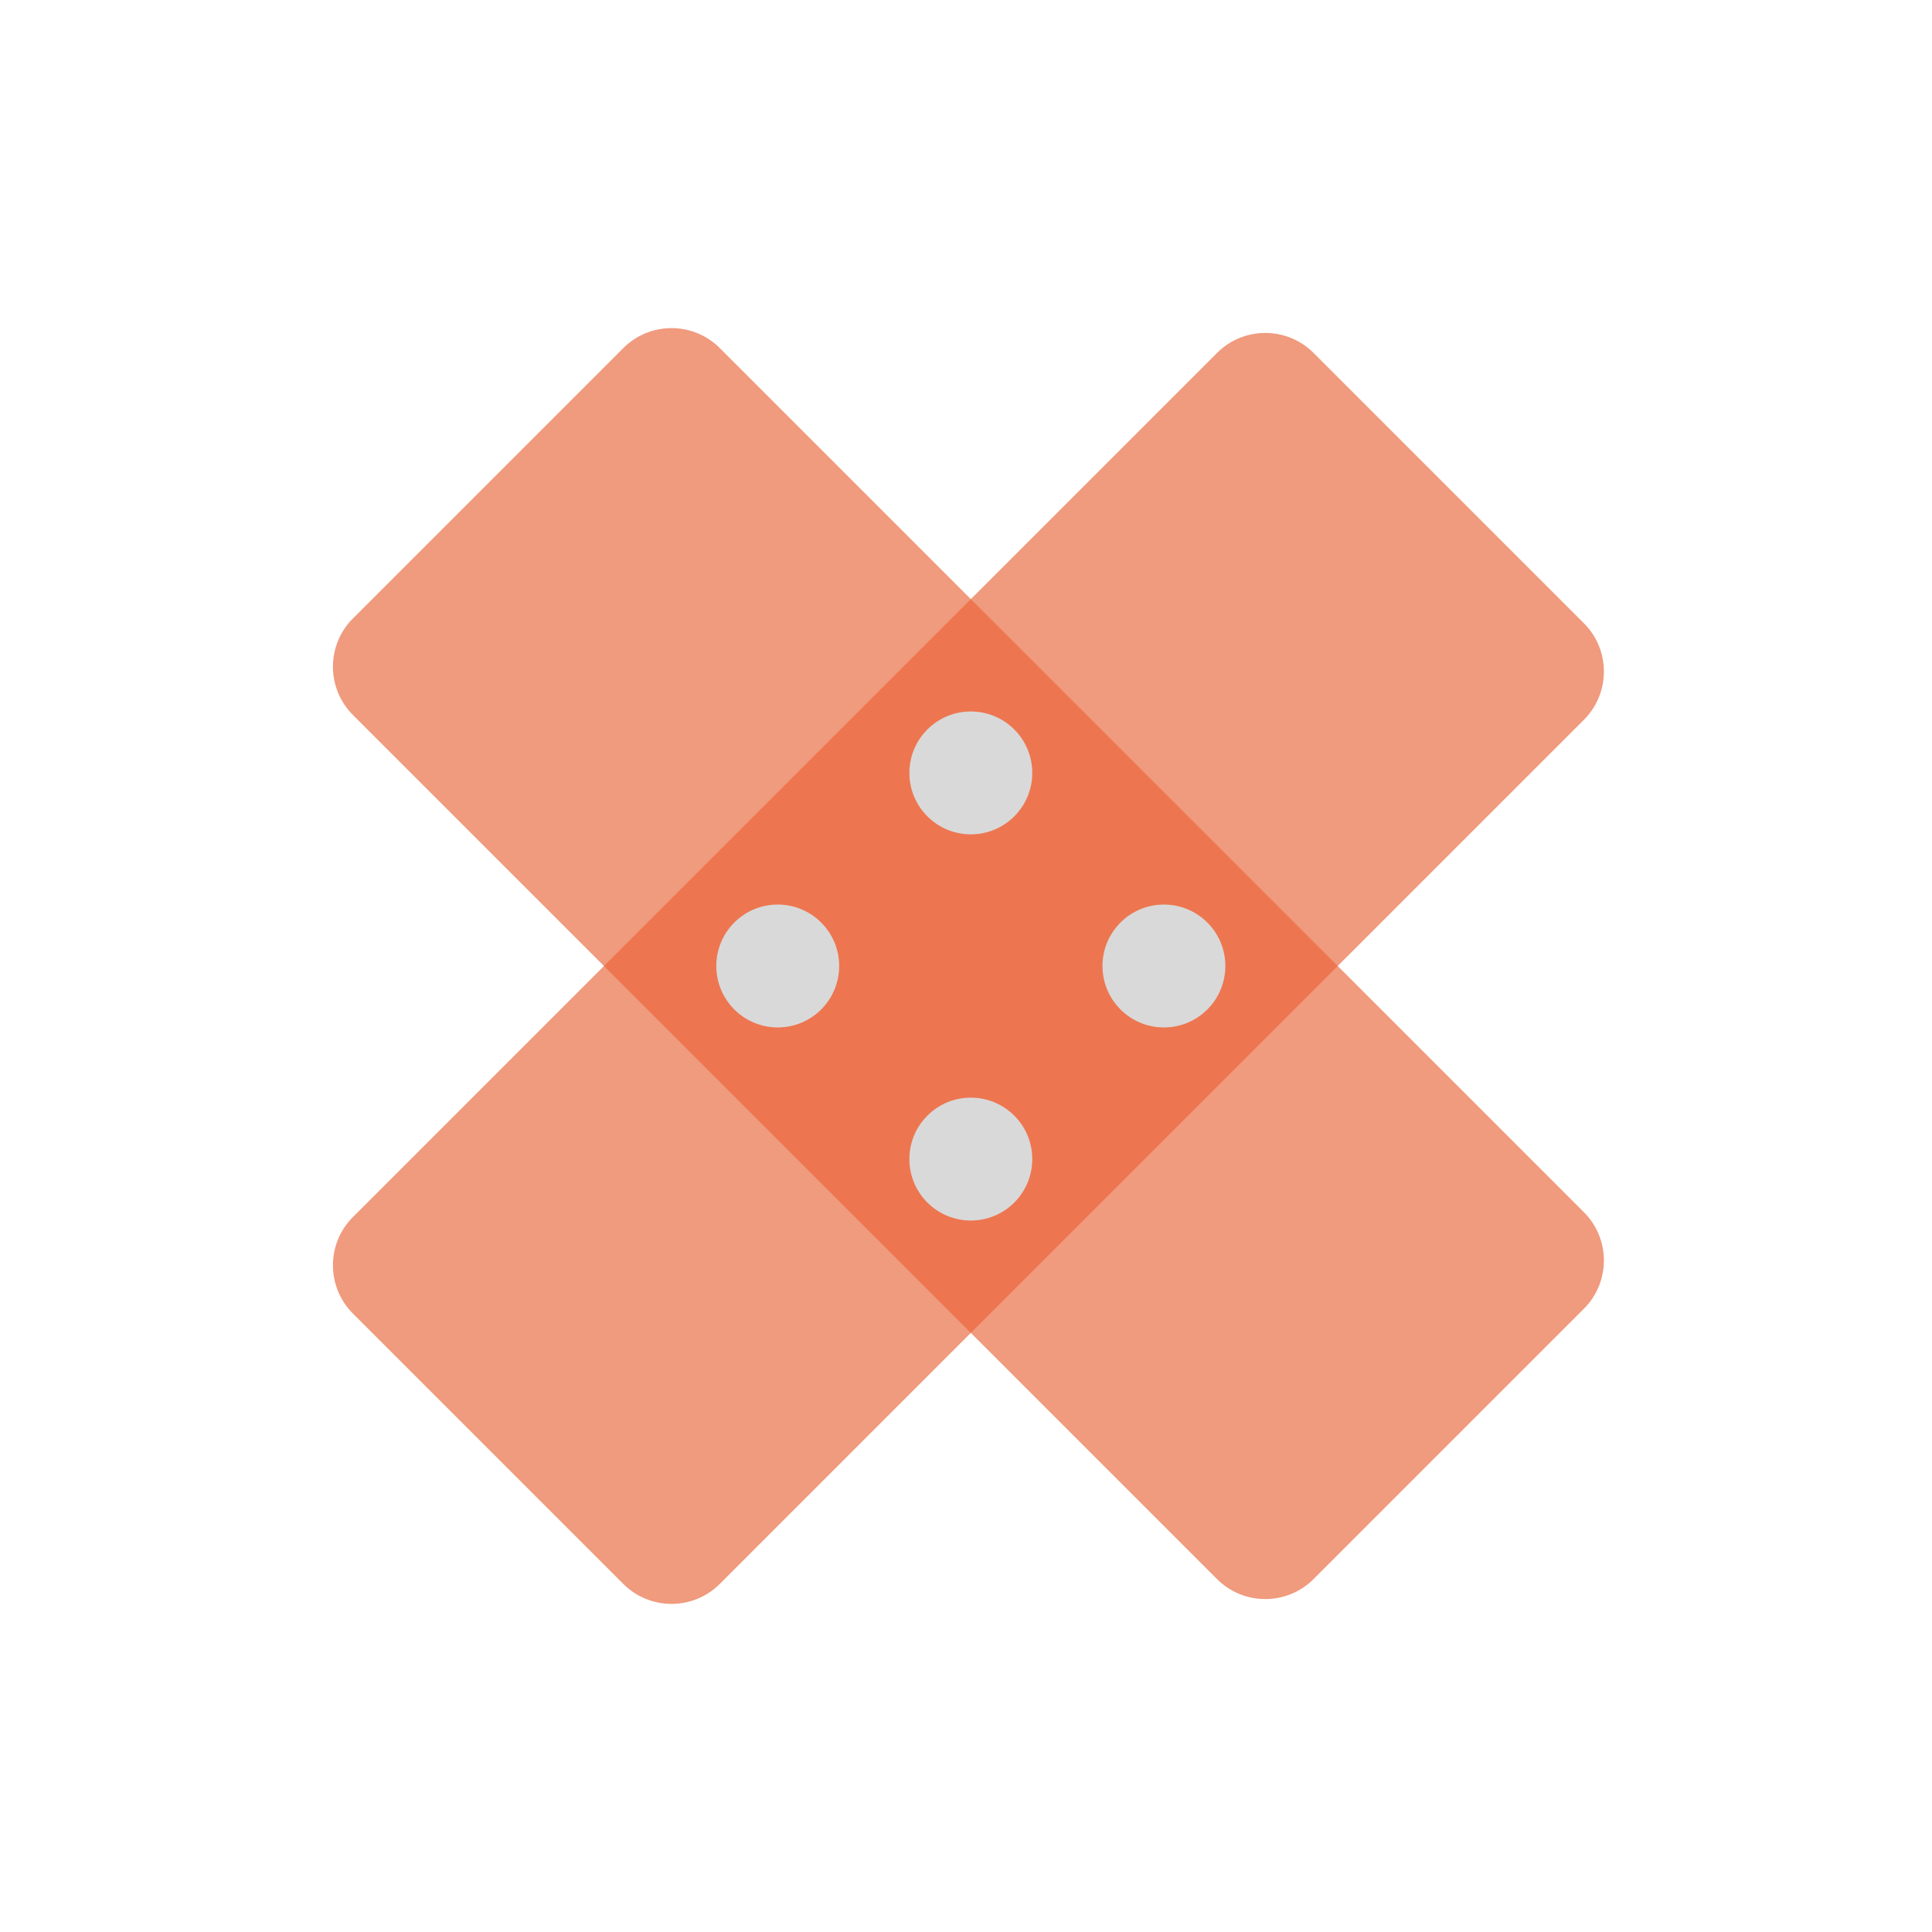
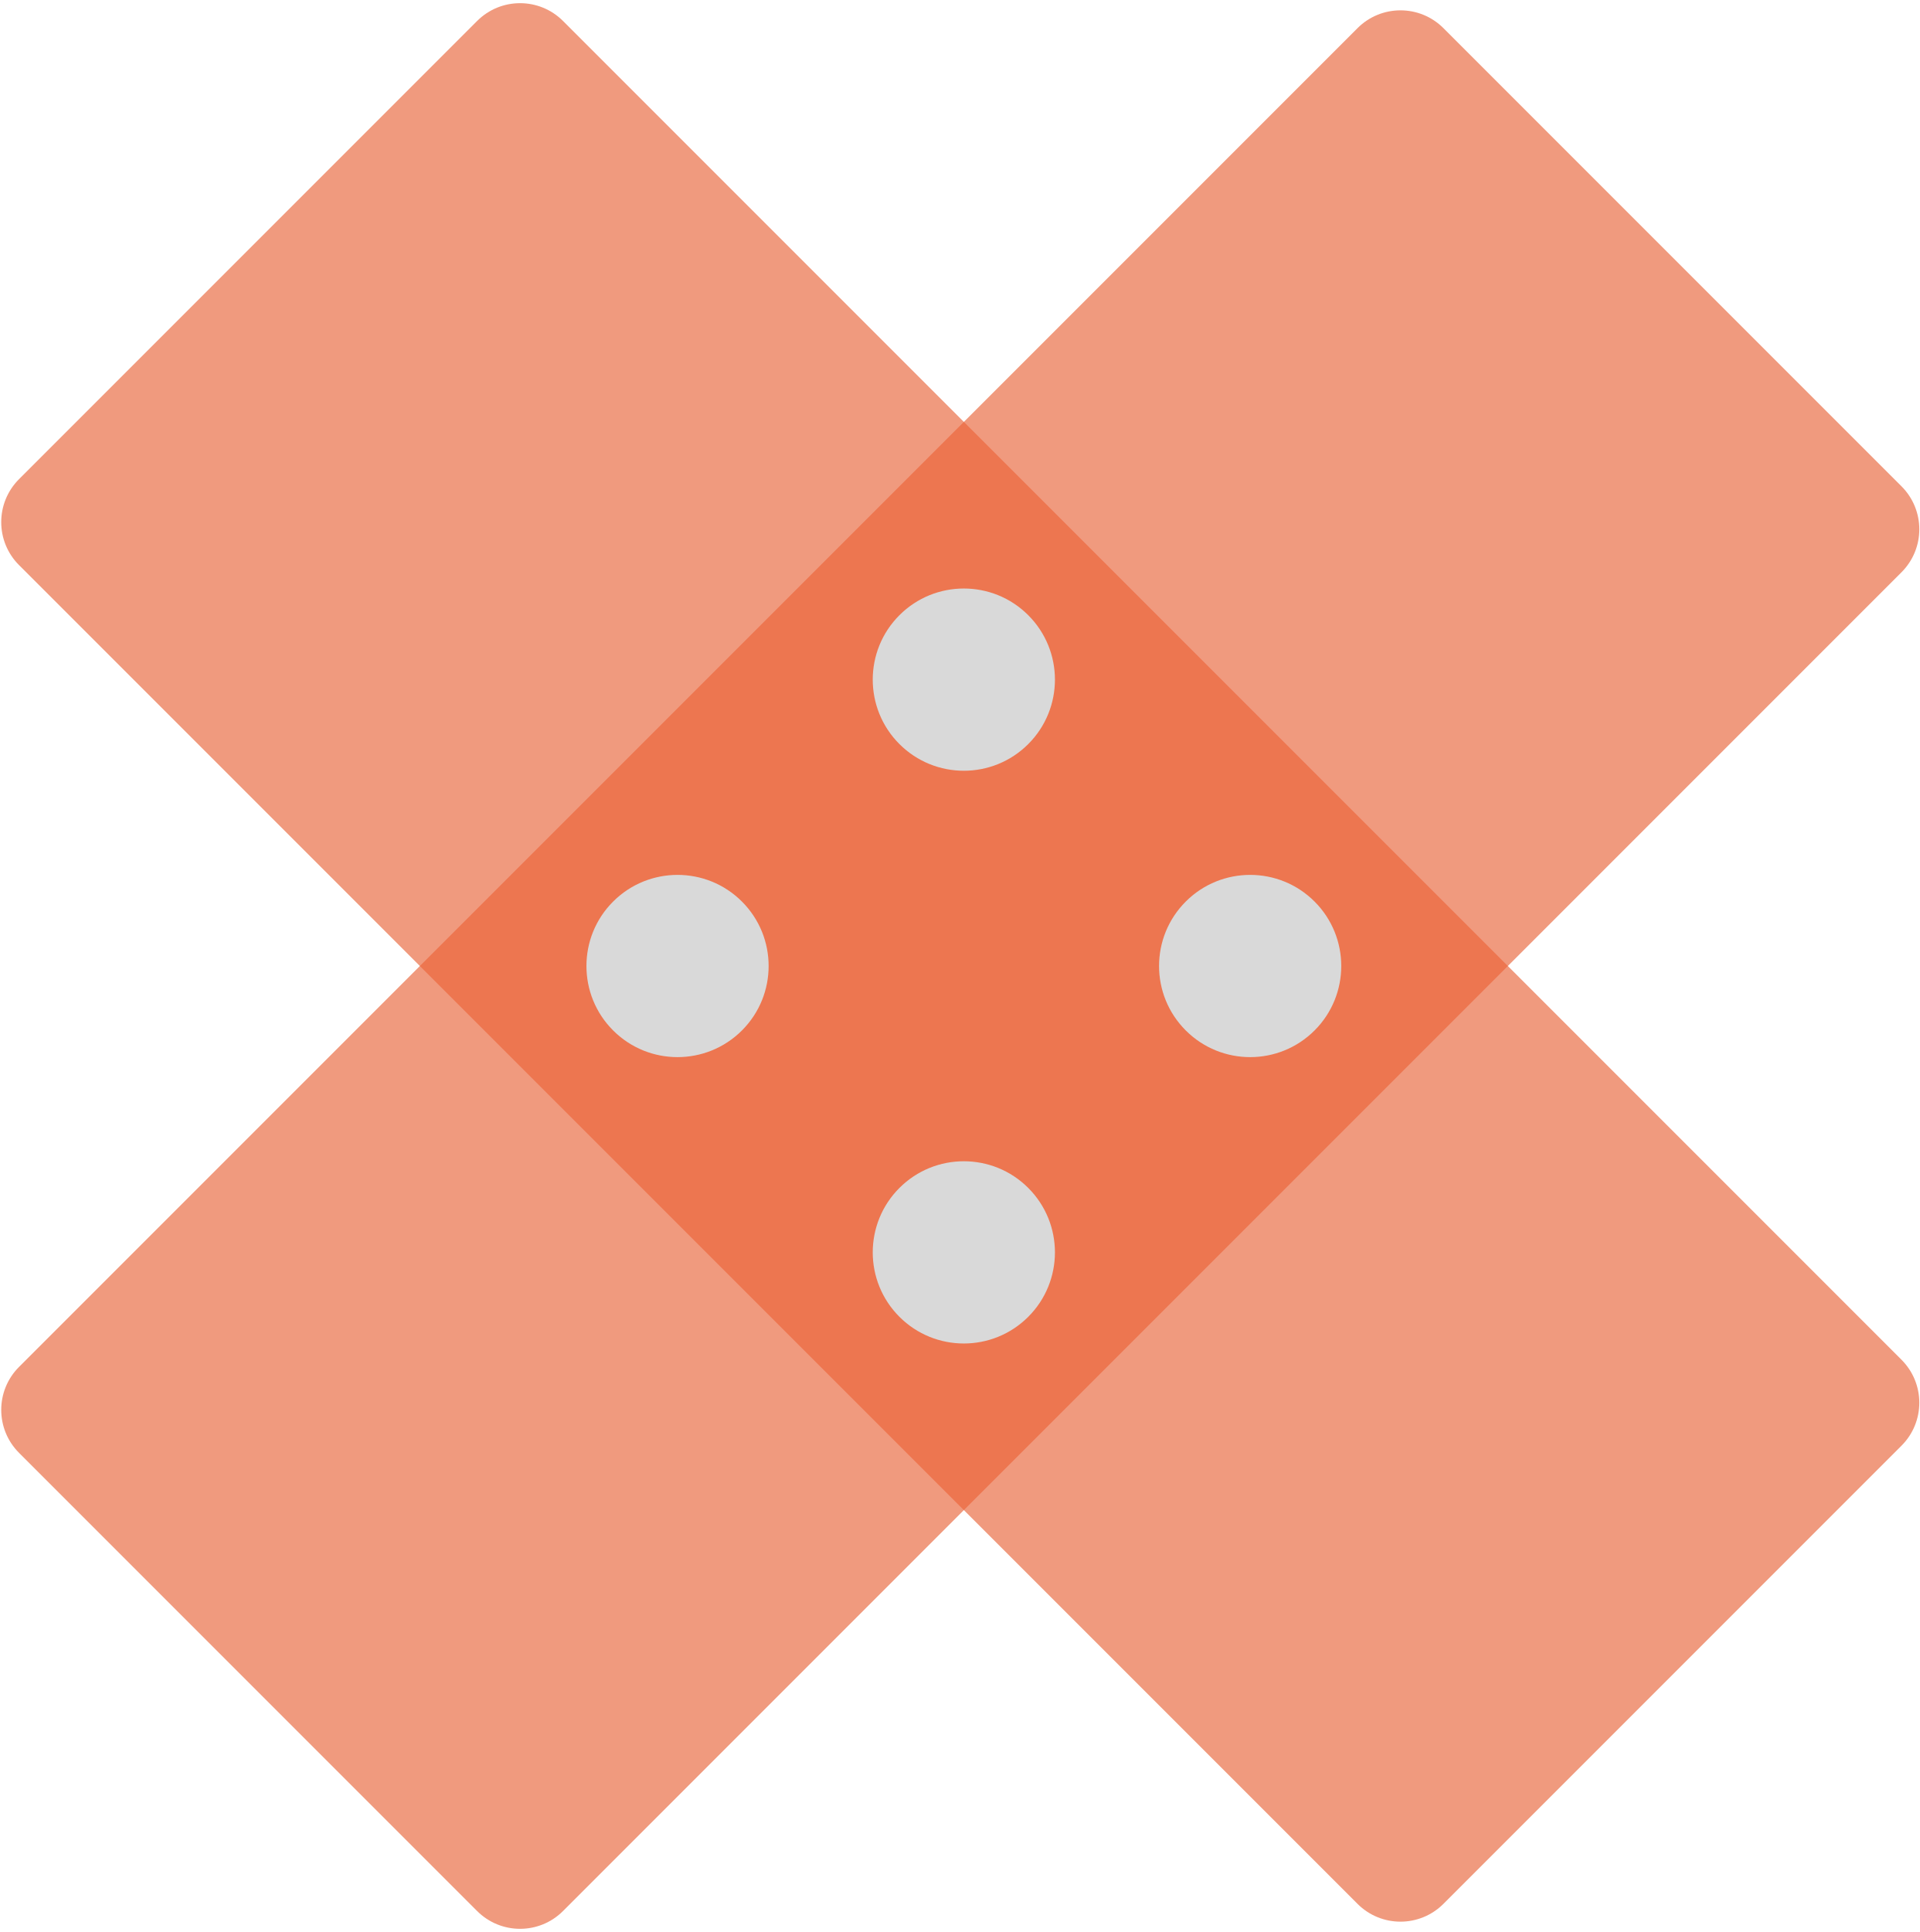
- <svg xmlns="http://www.w3.org/2000/svg" width="283" height="283" viewBox="0 0 283 283" fill="none">
-   <rect x="185.34" y="238.374" width="199" height="76" rx="10" transform="rotate(-135 185.34 238.374)" fill="#F09A7E" />
-   <rect x="44.627" y="185.341" width="199" height="76" rx="10" transform="rotate(-45 44.6265 185.341)" fill="#F09A7E" />
-   <path fill-rule="evenodd" clip-rule="evenodd" d="M195.947 141.5L142.207 195.24L88.467 141.5L142.207 87.76L195.947 141.5Z" fill="#ED7650" />
-   <circle cx="113.923" cy="141.5" r="9" transform="rotate(-45 113.923 141.5)" fill="#D9D9D9" />
-   <circle cx="142.207" cy="169.784" r="9" transform="rotate(-45 142.207 169.784)" fill="#D9D9D9" />
-   <circle cx="170.491" cy="141.5" r="9" transform="rotate(-45 170.491 141.5)" fill="#D9D9D9" />
-   <circle cx="142.207" cy="113.216" r="9" transform="rotate(-45 142.207 113.216)" fill="#D9D9D9" />
+ <svg xmlns="http://www.w3.org/2000/svg" width="316" height="318" viewBox="0 0 316 318" fill="none">
+   <rect x="230.561" y="320.44" width="331.634" height="126.654" rx="10" transform="rotate(-135 230.561 320.44)" fill="#F09A7E" />
+   <rect x="-3.939" y="232.061" width="331.634" height="126.654" rx="10" transform="rotate(-45 -3.93896 232.061)" fill="#F09A7E" />
+   <path fill-rule="evenodd" clip-rule="evenodd" d="M158.679 69.443L248.236 159.001L158.679 248.559L69.121 159.001L158.679 69.443Z" fill="#ED7650" />
+   <circle cx="111.543" cy="159.001" r="14.998" transform="rotate(-45 111.543 159.001)" fill="#D9D9D9" />
+   <circle cx="158.678" cy="206.136" r="14.998" transform="rotate(-45 158.678 206.136)" fill="#D9D9D9" />
+   <circle cx="205.815" cy="159.001" r="14.998" transform="rotate(-45 205.815 159.001)" fill="#D9D9D9" />
+   <circle cx="158.678" cy="111.865" r="14.998" transform="rotate(-45 158.678 111.865)" fill="#D9D9D9" />
</svg>
